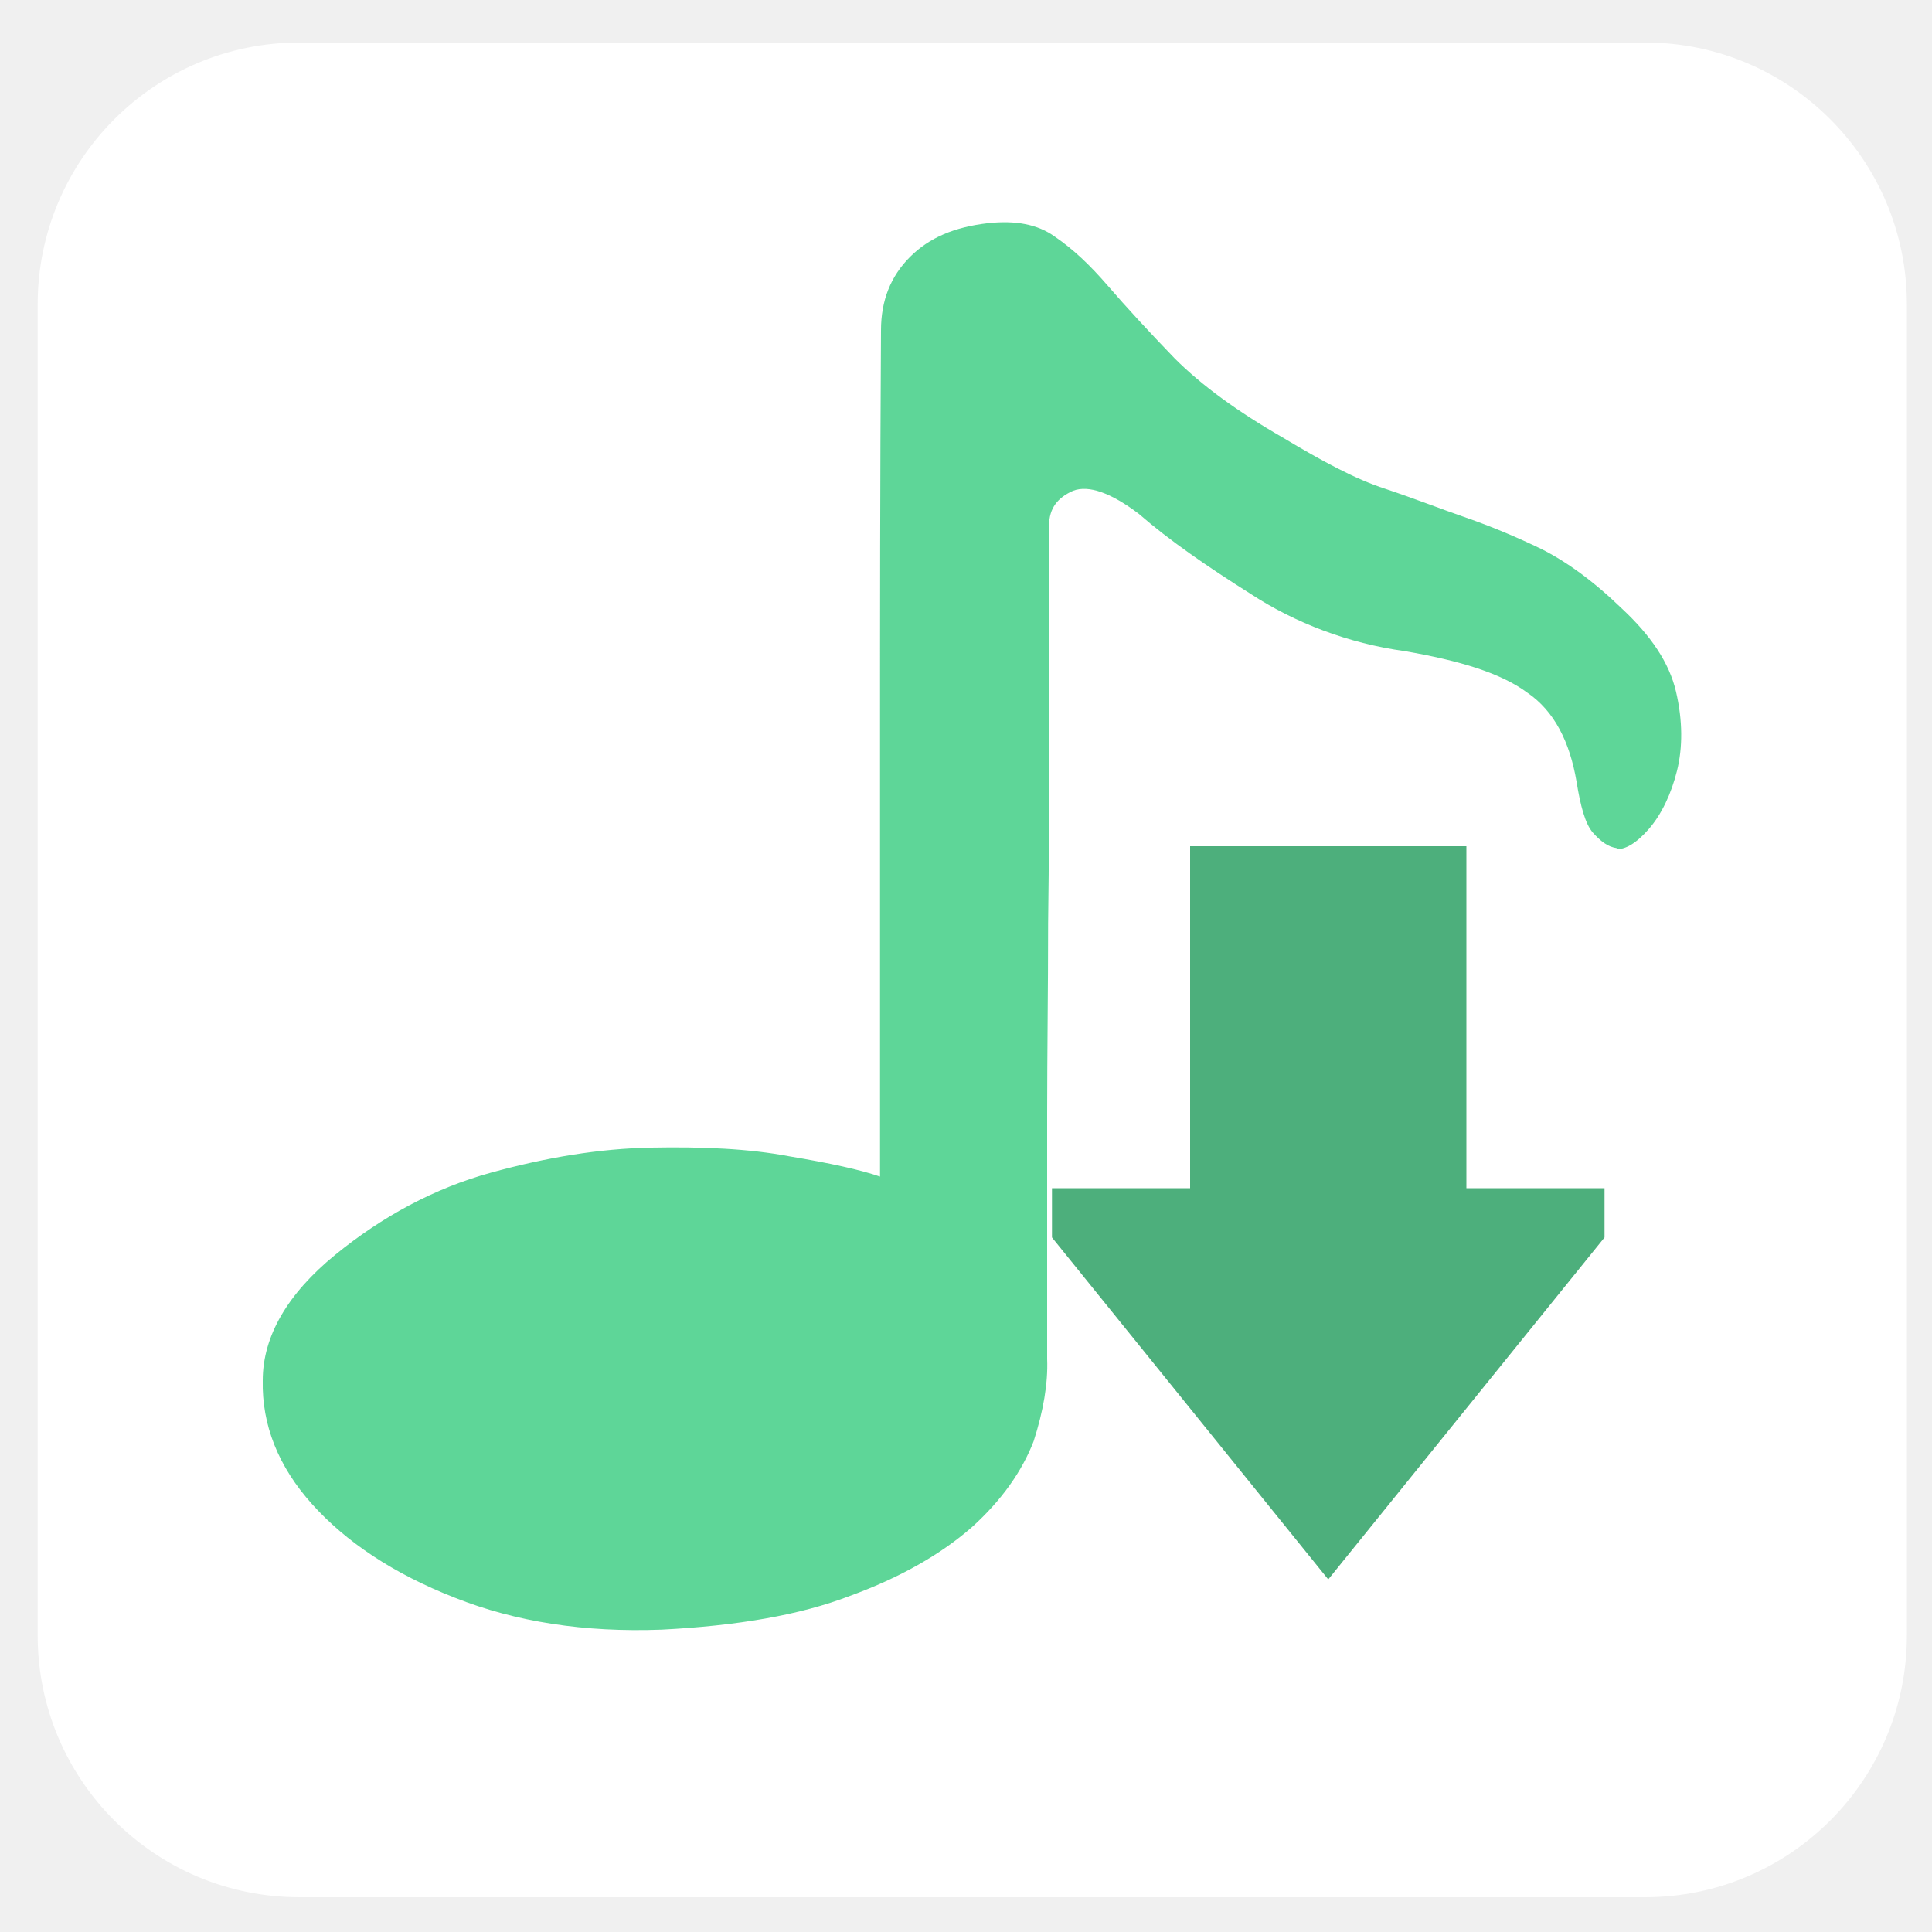
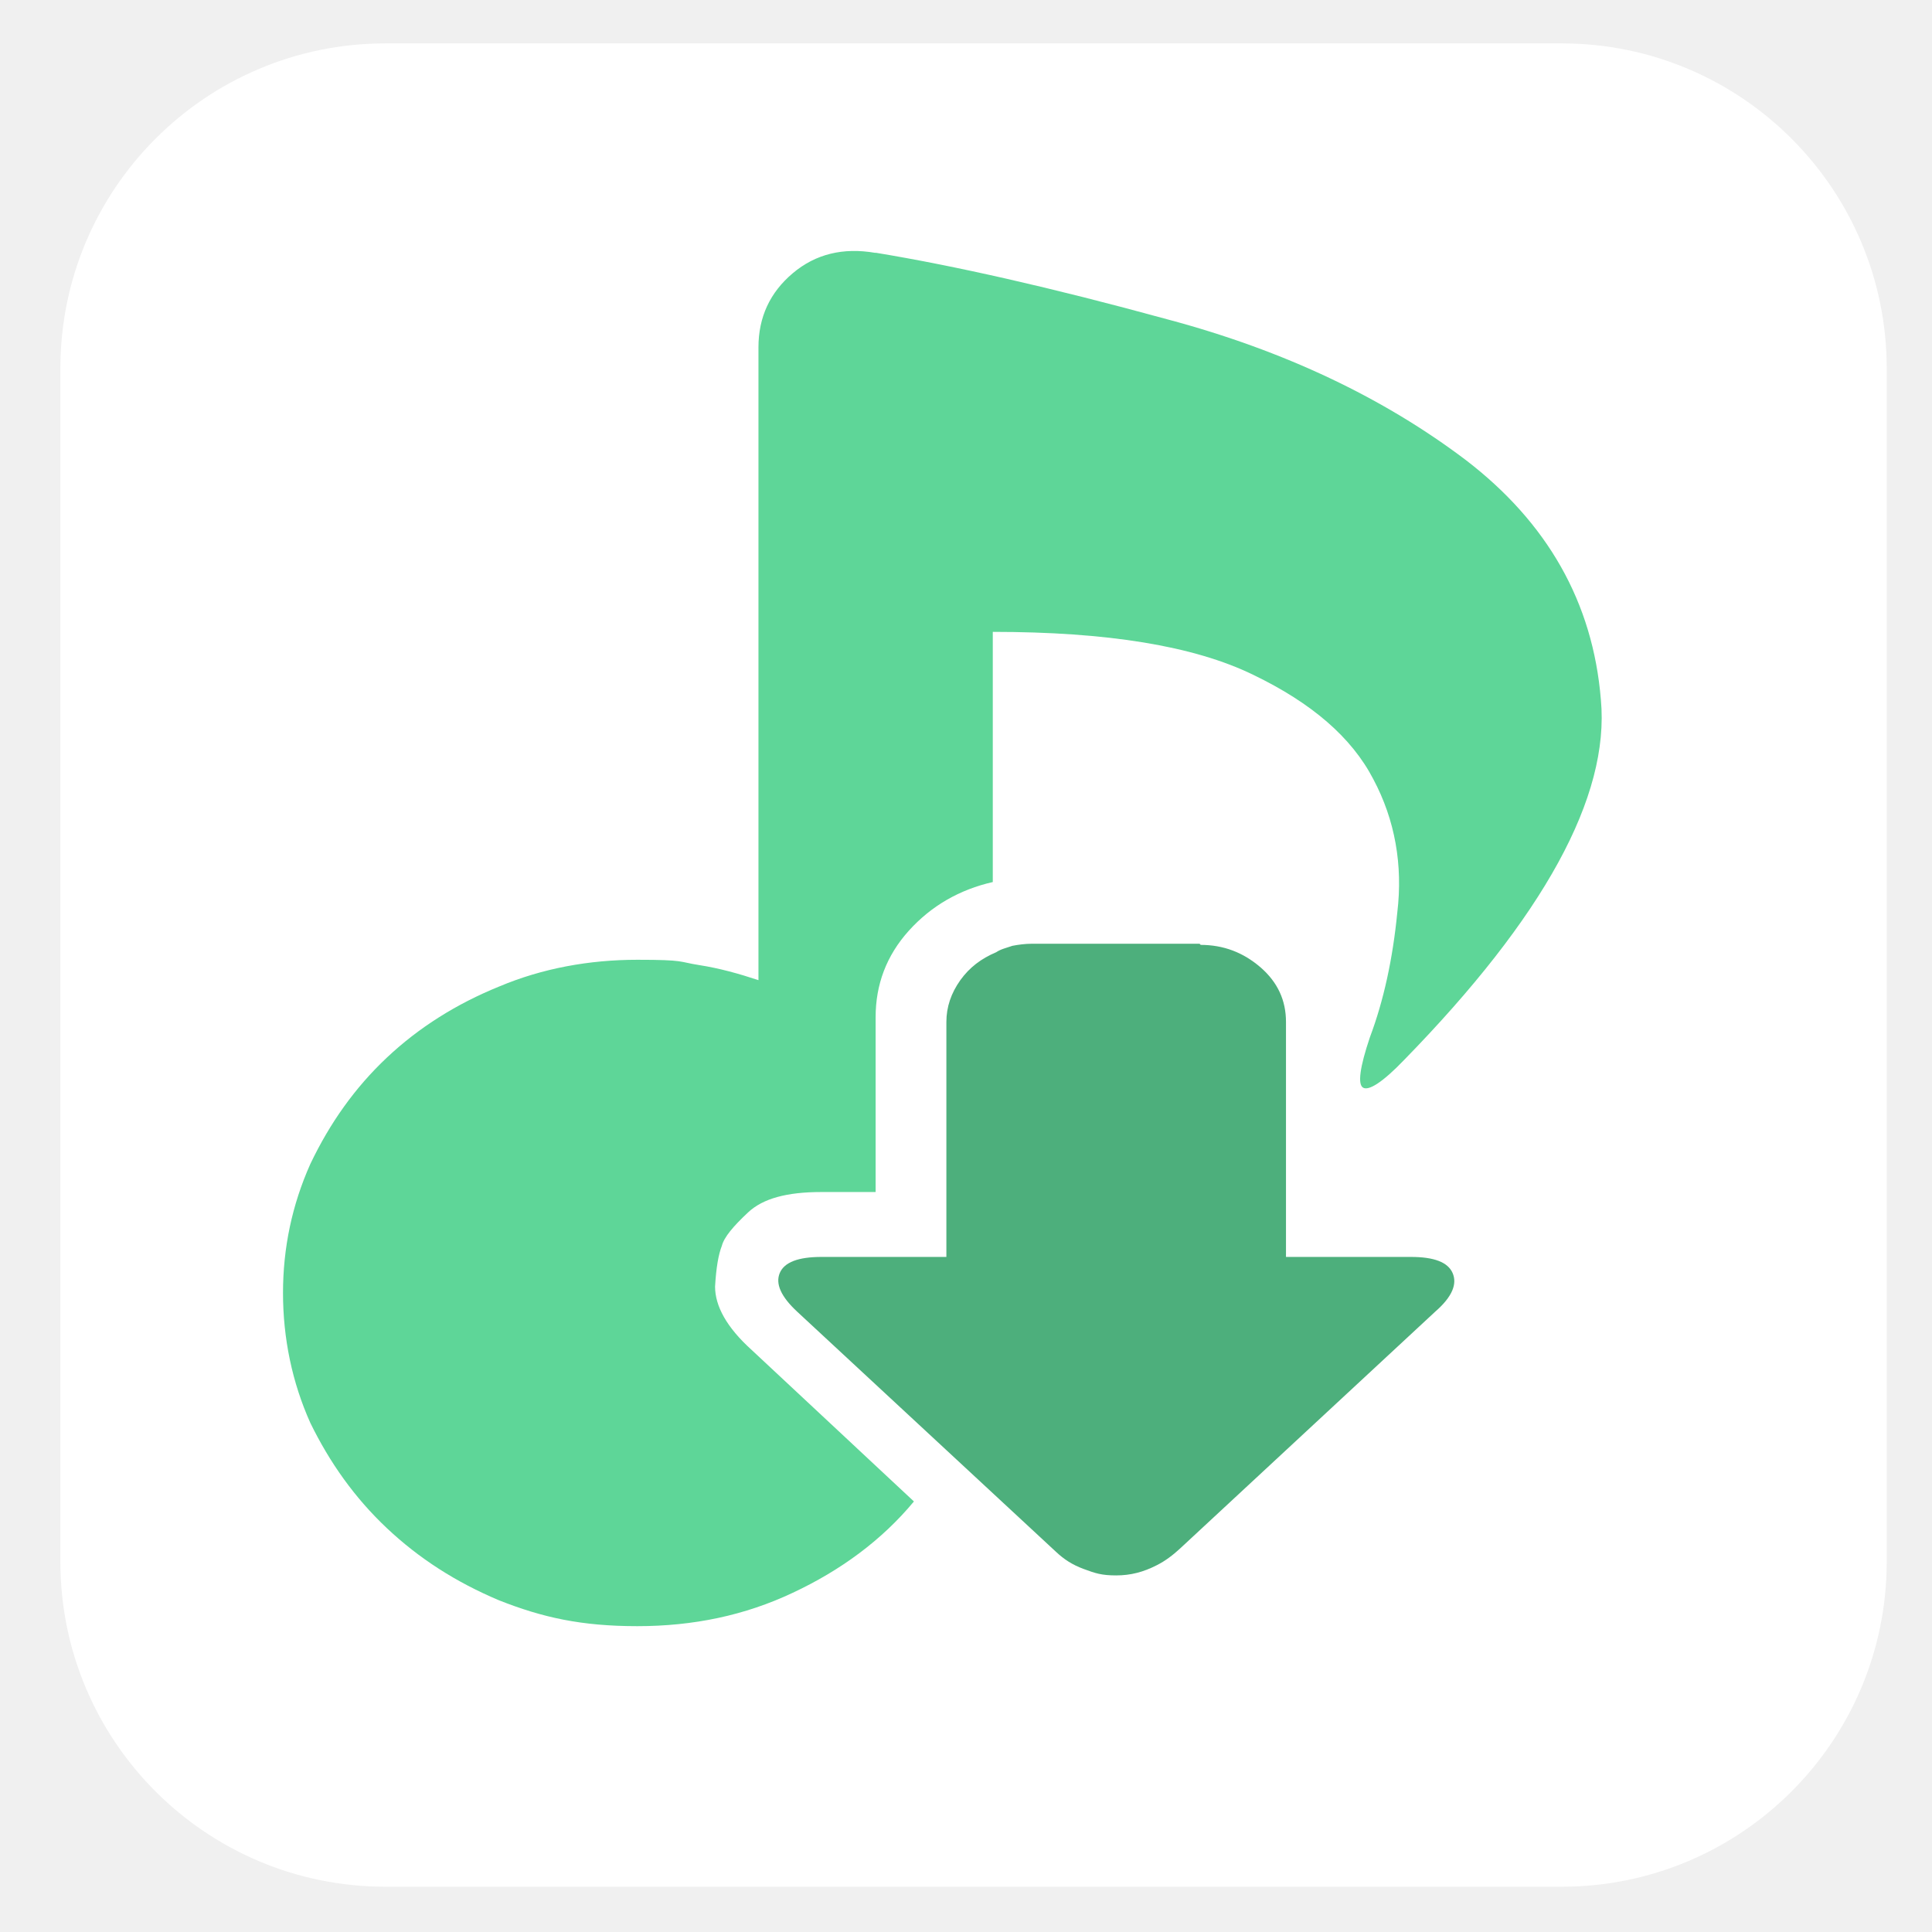
- <svg xmlns="http://www.w3.org/2000/svg" id="_图层_1" data-name="图层_1" version="1.1" viewBox="0 0 200 200" width="16" height="16">
+ <svg xmlns="http://www.w3.org/2000/svg" id="_图层_1" data-name="图层_1" version="1.1" viewBox="0 0 1024 1024" width="16" height="16">
  <defs>
    <style>
      .st0 {
        fill: #4daf7c;
      }

      .st1 {
        fill: #fff;
      }

      .st2 {
        fill: #5ed698;
      }
    </style>
  </defs>
-   <rect class="st1" x="3.9" y="4.4" width="193.5" height="192" rx="27.1" ry="27.1" />
-   <path class="st2" d="M167.4,87.8c-.9-.1-1.7-.7-2.5-1.6s-1.3-2.8-1.7-5.3c-.7-4.1-2.3-7.3-5.1-9.2-2.7-2-6.9-3.3-12.7-4.3-5.8-.8-11.3-2.9-15.9-5.9-4.6-2.9-8.5-5.6-11.6-8.3-2.9-2.2-5.2-3-6.8-2.4-1.6.7-2.5,1.8-2.5,3.6v21.9c0,6,0,12.4-.1,19.3,0,6.9-.1,13.5-.1,19.7v25.4c.1,2.5-.4,5.4-1.4,8.5-1.2,3.1-3.3,6.1-6.4,8.9-3.2,2.8-7.4,5.2-12.6,7.1-5.2,2-11.7,3.1-19.5,3.5-8,.3-15.1-.8-21.4-3.3-6.4-2.5-11.3-5.8-14.8-9.7-3.5-3.9-5.2-8.2-5.1-12.8,0-4.6,2.6-9,7.5-13,4.9-4,10.3-6.9,16.1-8.5,5.8-1.6,11.3-2.5,16.6-2.6s10.1.1,14.3.9c4.2.7,7.4,1.4,9.4,2.1v-45.1c0-12.5,0-26.7.1-42.5,0-3.1,1-5.6,3-7.6,2-2,4.6-3.1,8.1-3.5,2.8-.3,5.1.1,6.9,1.4,1.9,1.3,3.6,2.9,5.5,5.1,1.9,2.2,4.2,4.7,6.9,7.5,2.8,2.8,6.5,5.5,11.2,8.2,4,2.4,7.5,4.3,10.6,5.3,3,1,5.8,2.1,8.4,3,2.6.9,5.2,2,7.7,3.2,2.6,1.3,5.4,3.3,8.4,6.2,3,2.8,4.9,5.6,5.6,8.6.7,3,.7,5.8.1,8.2-.6,2.4-1.6,4.5-2.9,6s-2.5,2.2-3.5,2.1h0Z" />
-   <path class="st0" d="M151.8,123v-35.4h-28.6v35.4h-14.3v5.1l28.6,35.4,28.6-35.4v-5.1h-14.3Z" />
+   <rect class="st1" x="32" y="23" width="968" height="977" rx="172.3" ry="172.3" />
+   <g>
+     <path class="st0" d="M636.2,500.8c12.3,0,22.7,4,31.9,11.9,9.2,8,13.5,17.6,13.5,29v124.5h66.2c12.3,0,19.6,2.8,22.1,8.5s0,12.5-9.2,20.5l-135.3,125.6c-3.7,3.4-7.7,6.5-12.3,8.8-7,3.6-13.8,5.4-21.5,5.4s-11-1.1-17.2-3.4-10.4-5.1-14.7-9.1l-137.2-127.3c-8.6-8-11.6-14.8-9.2-20.5s9.8-8.5,22.1-8.5h66.2v-124.5c0-8,2.5-15.3,7.4-22.2,4.9-6.8,11-11.4,19-14.8,2.5-1.7,5.5-2.3,8.6-3.4,3.1-.6,6.7-1.1,10.4-1.1h88.8l.6.6Z" />
+     <path class="st2" d="M464.4,134c41.2,6.8,92.1,18.2,154.5,35.3,61.8,16.5,114.5,41.6,158.1,74.6,43,33,67.3,75.2,71.5,127,4.8,51.3-30.3,115.1-104.2,190.8-11.5,12-18.8,16.5-21.8,14.8s-1.8-10.8,3.6-26.8c7.3-19.4,12.1-41.6,14.5-66.1,3-25.1-1.2-49-12.7-70.6-11.5-22.2-32.7-40.4-63.6-55.3-31.5-15.4-77.6-22.8-138.1-22.8v132.6c-17.6,4-32.6,12.6-44.5,25.8-11.9,13.2-17.6,28.6-17.6,45.8v92.7h-28.8c-18.2,0-30.9,3.4-38.8,10.8-7.9,7.4-12.7,13.1-13.9,17.7-1.8,4.6-3,11.4-3.6,21.6,0,10.3,6.1,21.6,19.4,33.6l86,80.3c-17,20.5-38.8,36.5-64.2,48.4-25.4,12-52.7,17.7-82.4,17.7s-50.3-4.6-73.3-13.7c-23-9.7-42.4-22.2-59.4-38.2-17-16-30.3-34.7-40.6-55.8-9.7-21.6-14.5-45-14.5-68.9s4.8-46.7,14.5-68.4c10.3-21.6,23.6-40.4,40.6-56.4,17-16,37-28.5,59.4-37.6,23-9.7,47.9-14.2,73.3-14.2s21.8,1.1,32.7,2.8c10.9,1.7,21.2,4.6,31.5,8V184.1c0-16,6.1-29.1,18.2-39.3s26.7-13.7,43.6-10.8h.6Z" />
+   </g>
</svg>
